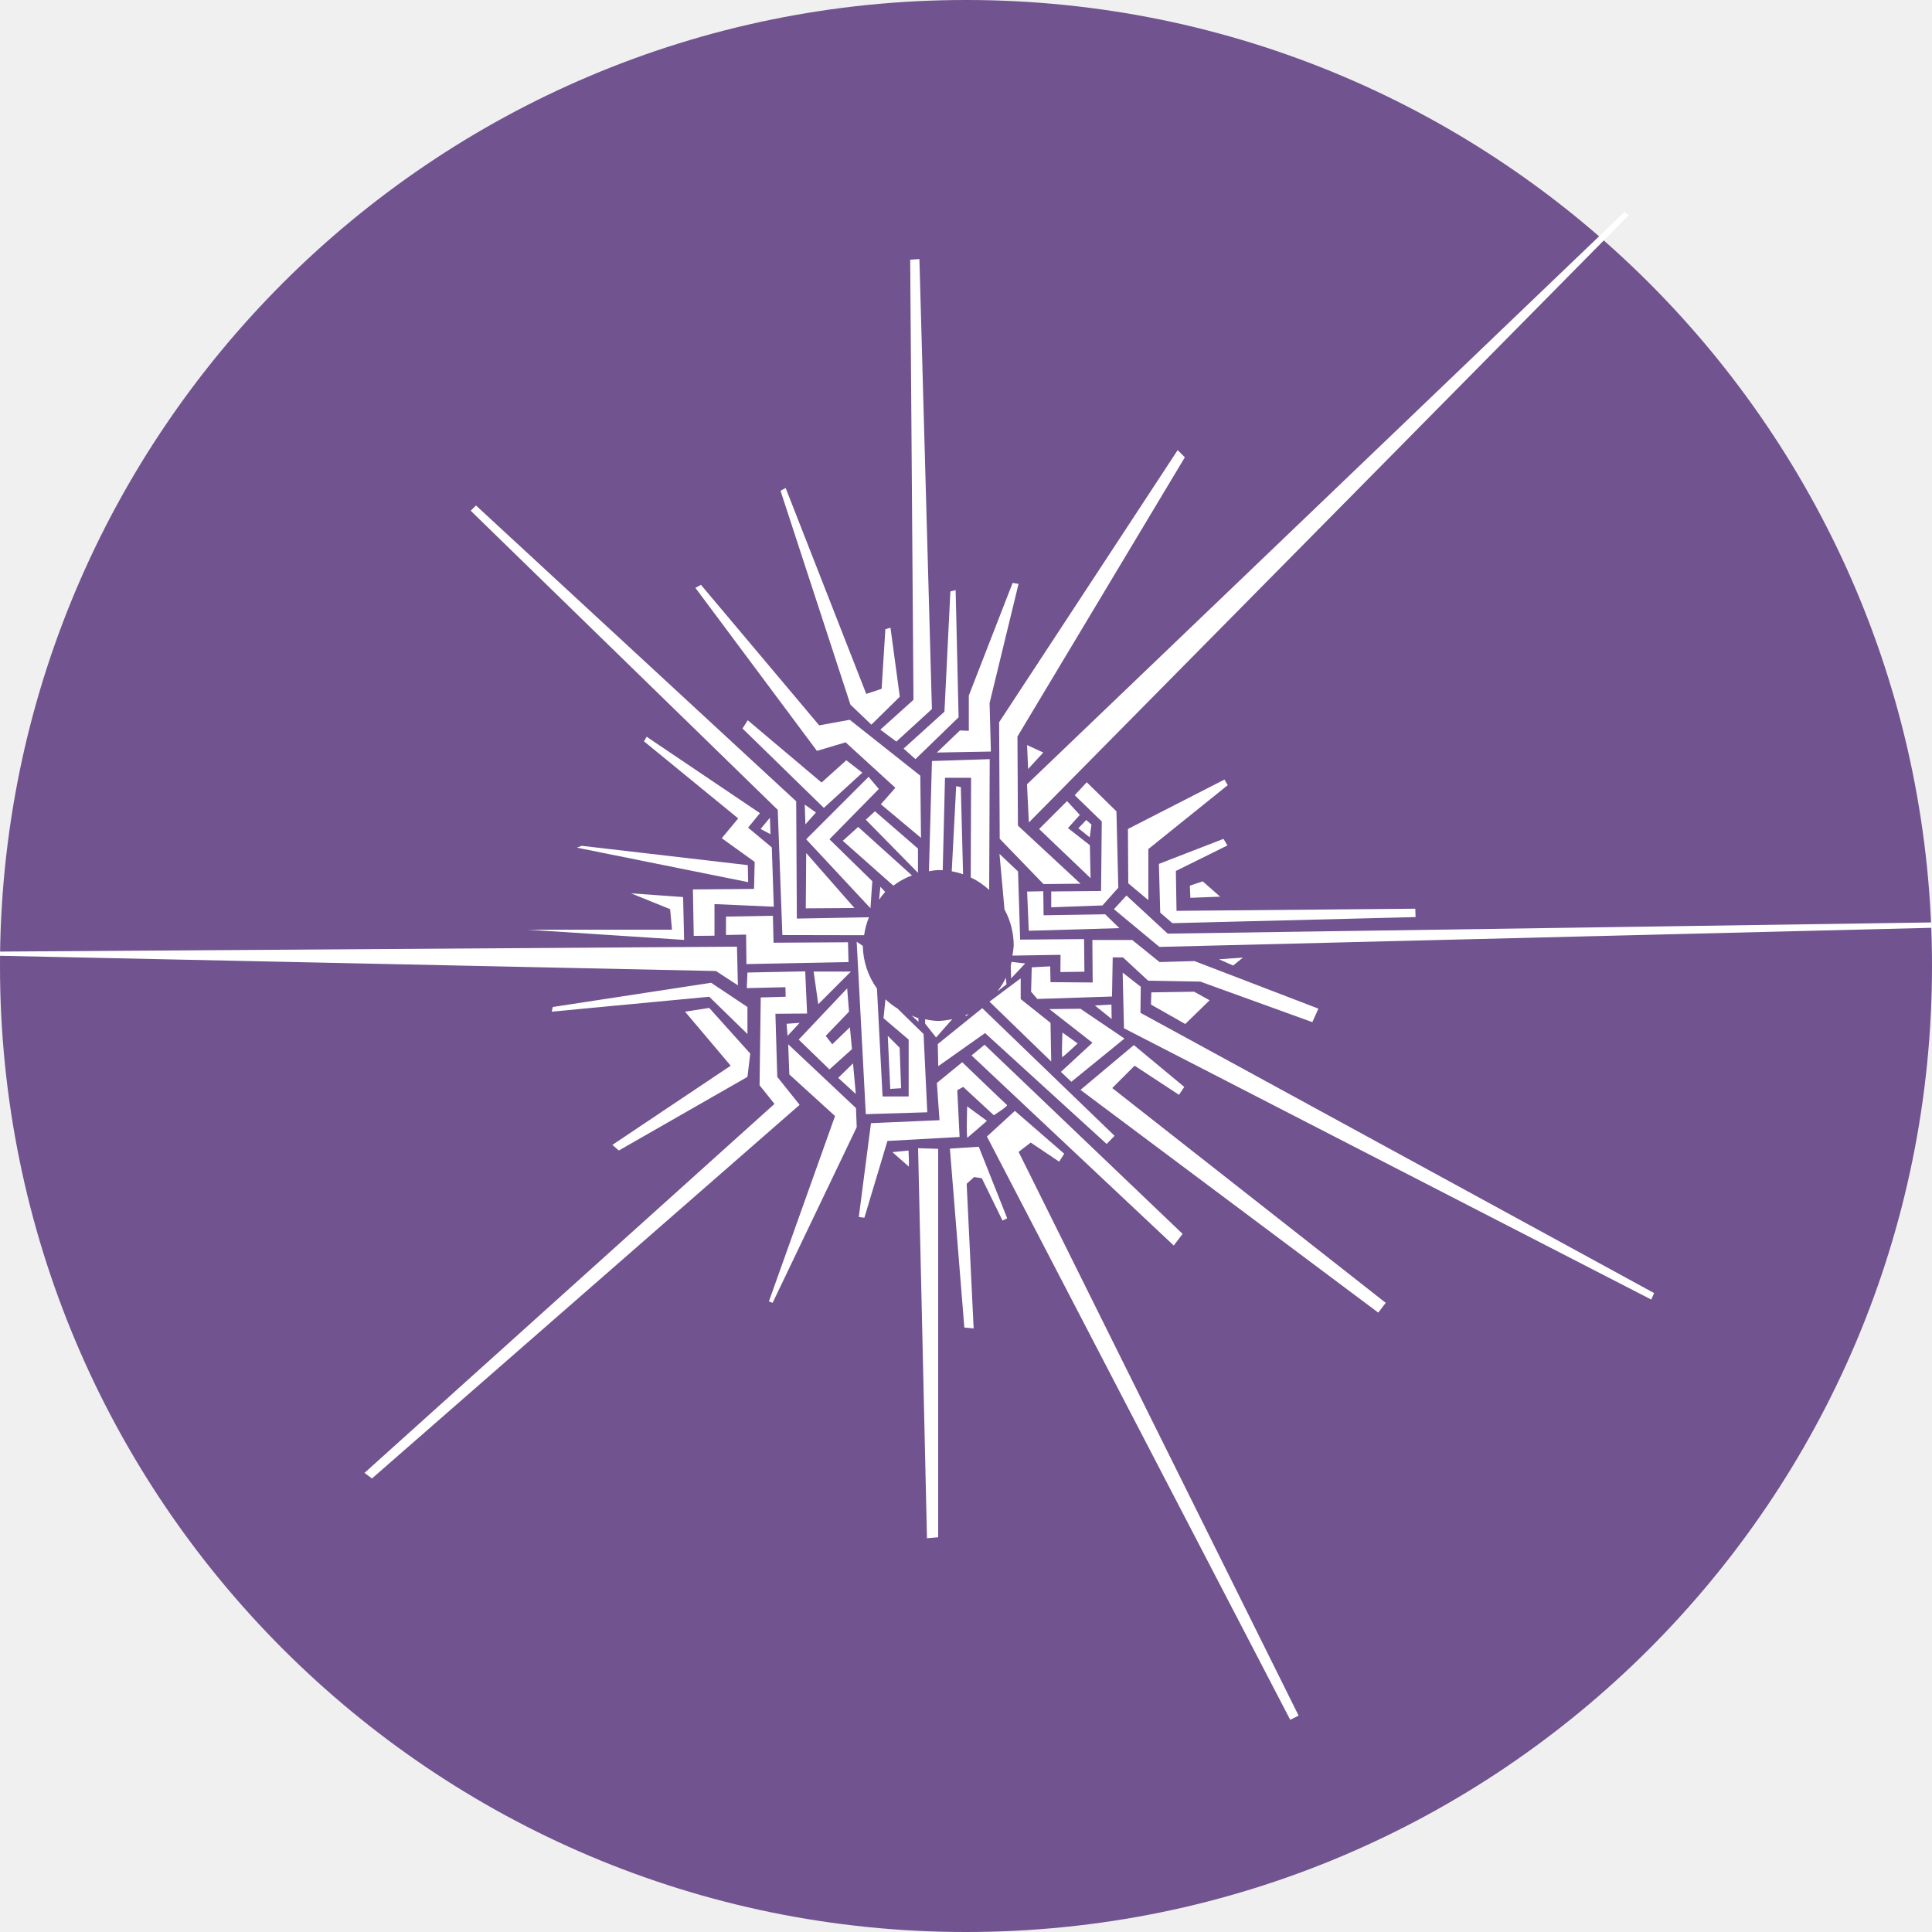
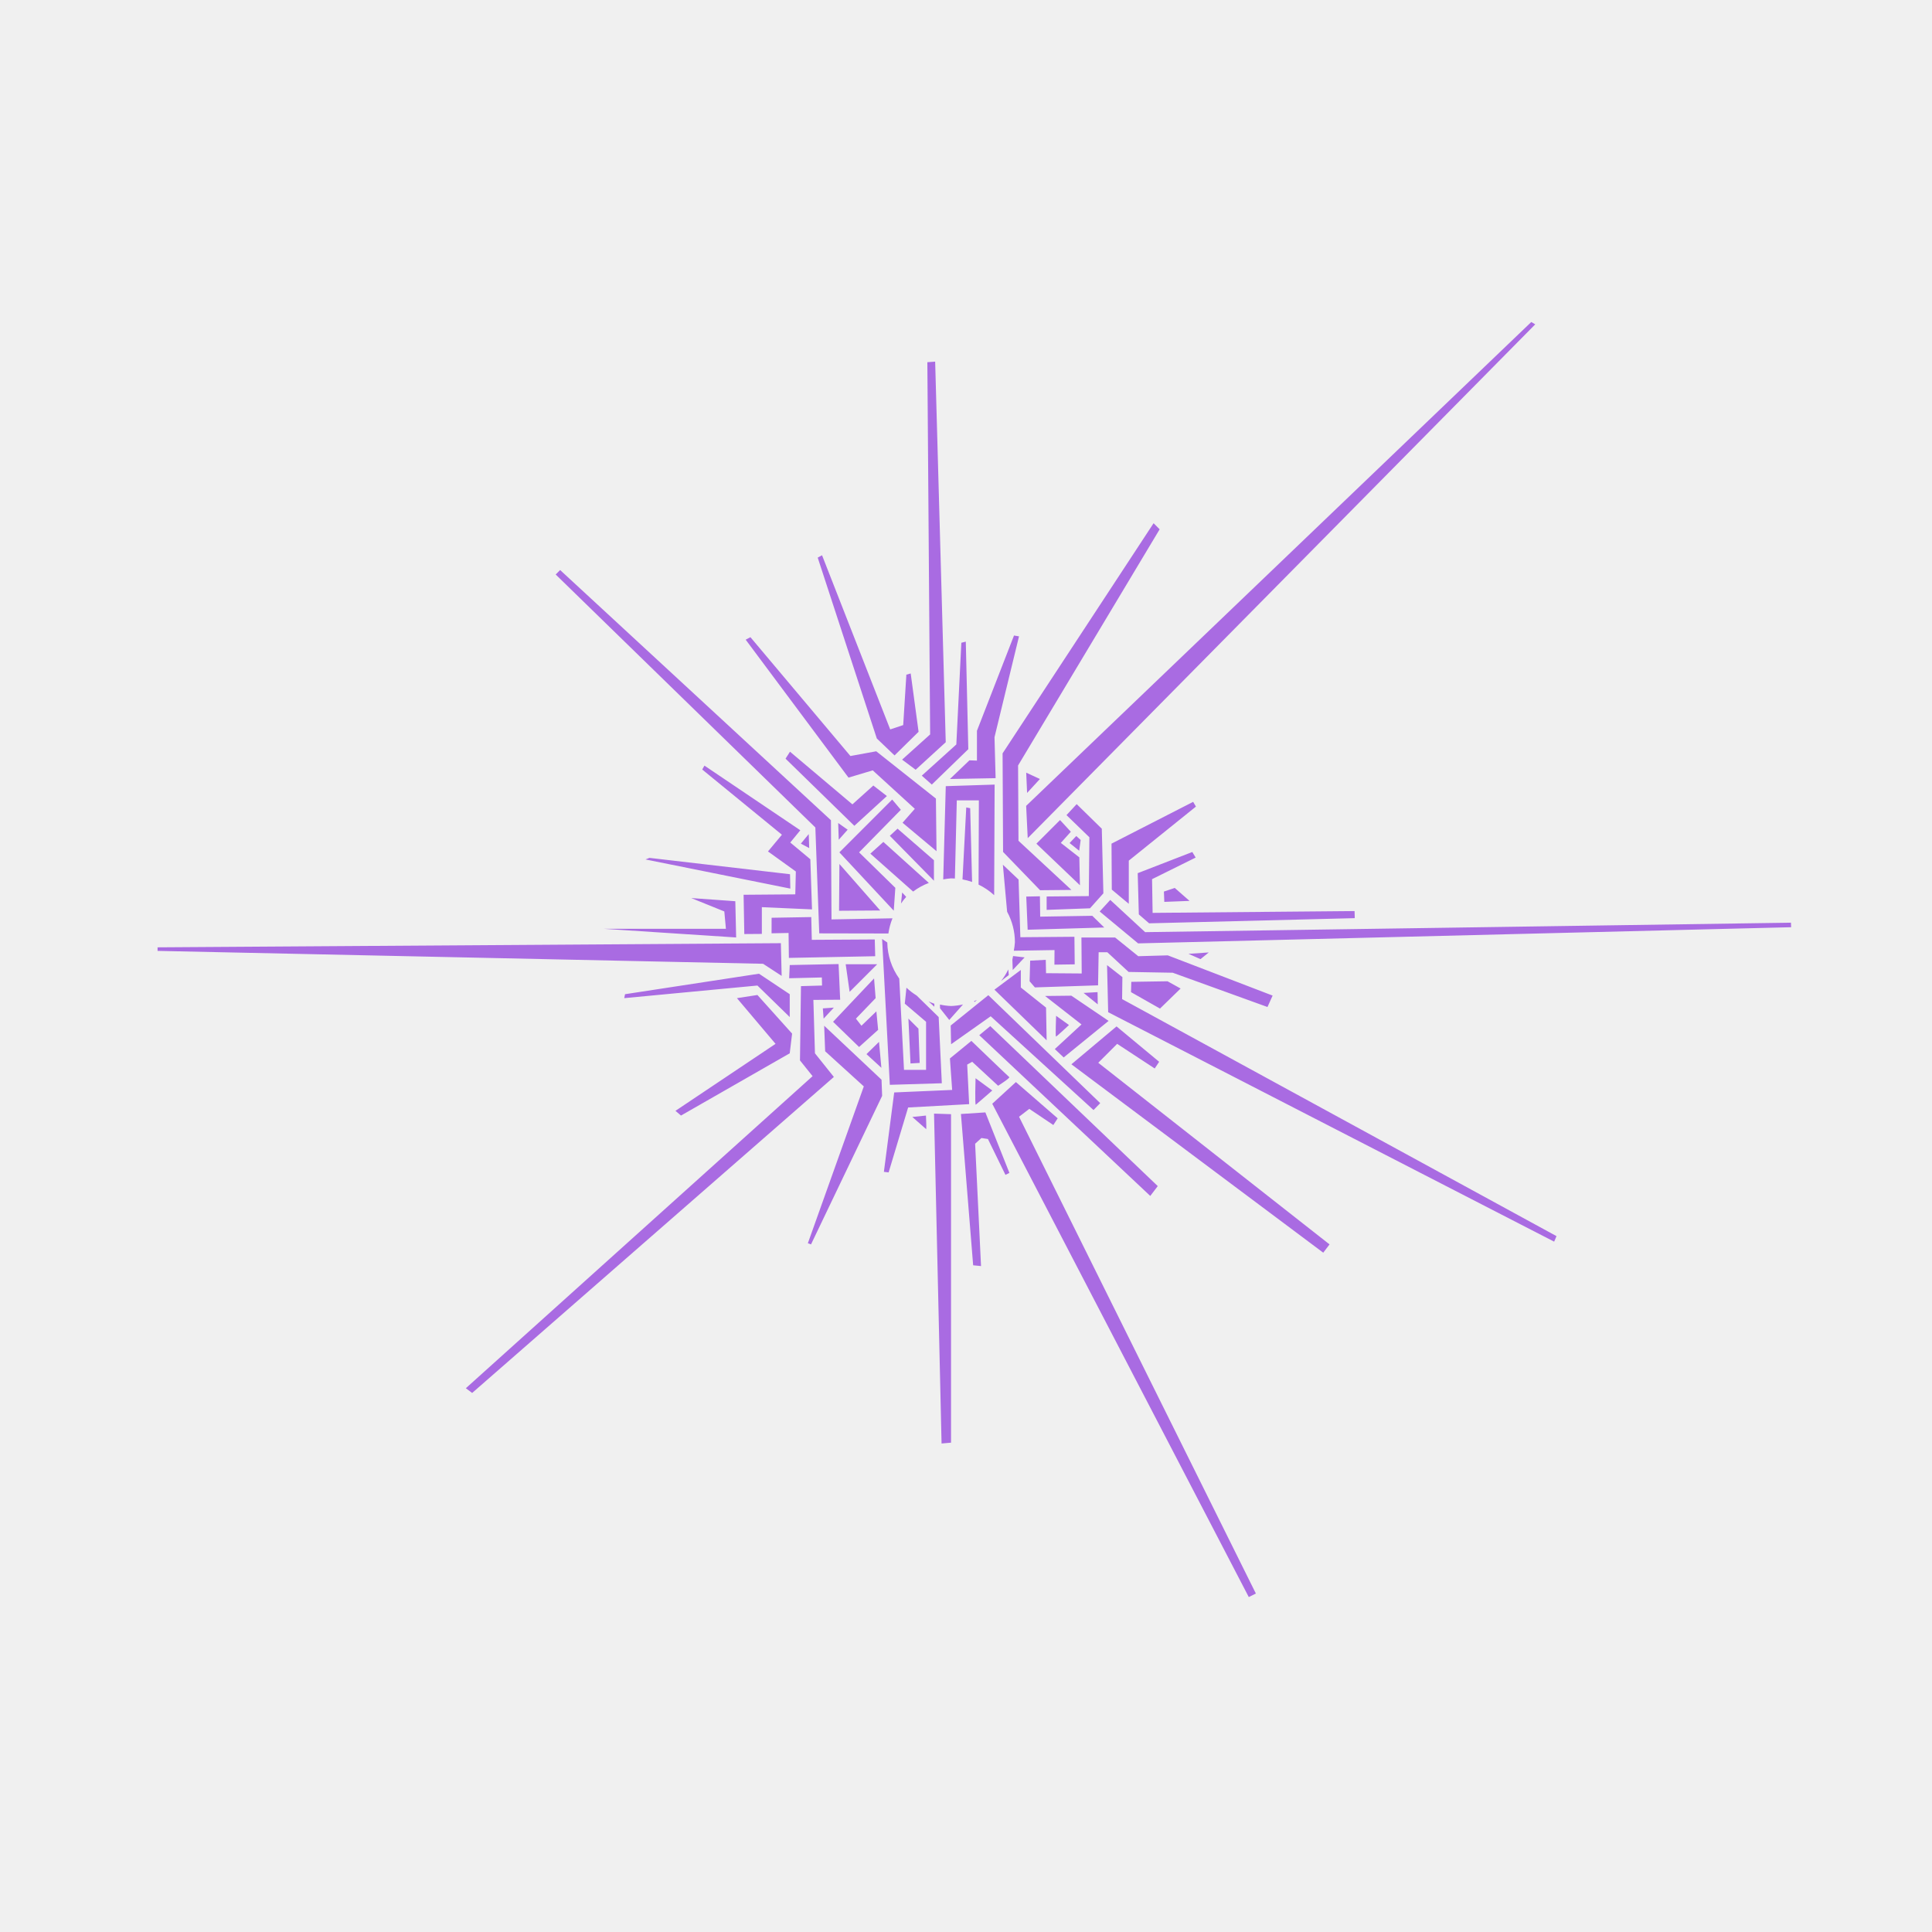
- <svg xmlns="http://www.w3.org/2000/svg" width="64" height="64" viewBox="0 0 212 212" version="1.1" id="svg5" xml:space="preserve">
+ <svg xmlns="http://www.w3.org/2000/svg" width="64" height="64" viewBox="0 0 282 282" version="1.1" id="svg5" xml:space="preserve">
  <defs id="defs2" />
-   <g id="layer4" style="display:inline;fill:#ffffff;fill-opacity:1">
-     <circle cx="106" cy="106" r="106" fill="#70538f" />
-     <path id="path3698" transform="translate(0 23.284)" style="display:inline;fill:#ffffff;fill-opacity:1;stroke-width:0.2;stroke-linecap:round;stroke-linejoin:round;stroke-miterlimit:2.6" d="M 178.232 0 L 112.693 62.778 L 112.897 66.97 L 178.743 0.306 L 178.232 0 z M 100.887 5.142 L 99.875 5.214 L 100.236 53.509 L 96.599 56.782 L 98.356 58.092 L 102.26 54.521 L 100.887 5.142 z M 129.227 26.108 L 109.635 55.967 L 109.699 68.756 L 114.501 73.724 L 118.567 73.685 L 111.698 67.31 L 111.646 57.537 L 130.014 26.896 L 129.227 26.108 z M 86.211 30.264 L 85.649 30.571 L 93.317 54.036 L 95.618 56.234 L 98.736 53.167 L 97.714 45.601 L 97.152 45.754 L 96.742 52.298 L 95.056 52.86 L 86.211 30.264 z M 52.23 32.181 L 51.652 32.76 L 85.343 65.583 L 85.849 79.32 L 94.821 79.338 A 8.282 8.282 0 0 1 95.35 77.368 L 87.439 77.512 L 87.367 64.643 L 52.23 32.181 z M 111.117 40.677 L 106.309 53.039 L 106.309 56.907 L 105.333 56.871 L 102.803 59.293 L 108.731 59.185 L 108.587 53.871 L 111.767 40.785 L 111.117 40.677 z M 76.92 40.893 L 76.305 41.219 L 89.644 59.112 L 92.789 58.173 L 98.248 63.161 L 96.657 64.969 L 101.063 68.657 L 100.986 61.832 L 93.241 55.698 L 89.892 56.311 L 76.92 40.893 z M 104.863 41.471 L 104.285 41.616 L 103.634 54.811 L 99.152 58.859 L 100.453 60.016 L 105.188 55.425 L 104.863 41.471 z M 82.053 55.751 L 81.475 56.654 L 90.403 65.366 L 94.625 61.505 L 92.866 60.14 L 90.151 62.583 L 82.053 55.751 z M 70.955 57.558 L 70.666 58.064 L 81.005 66.523 L 79.197 68.692 L 82.812 71.294 L 82.74 74.259 L 76.034 74.313 L 76.125 79.41 L 78.402 79.392 L 78.402 75.921 L 84.909 76.211 L 84.692 69.704 L 82.089 67.535 L 83.391 65.944 L 70.955 57.558 z M 112.701 58.472 L 112.816 61.101 L 114.479 59.293 L 112.701 58.472 z M 108.603 60.018 L 102.264 60.222 L 101.934 72.319 A 8.282 8.282 0 0 1 102.954 72.185 A 8.282 8.282 0 0 1 103.447 72.206 L 103.695 62.062 L 106.558 62.062 L 106.52 72.995 A 8.282 8.282 0 0 1 108.543 74.366 L 108.603 60.018 z M 95.311 61.96 L 88.461 68.811 L 95.516 76.377 L 95.72 73.412 L 91.017 68.811 L 96.436 63.289 L 95.311 61.96 z M 134.361 62.257 L 123.769 67.68 L 123.805 73.644 L 126.01 75.488 L 126.01 69.885 L 134.722 62.872 L 134.361 62.257 z M 119.249 62.553 L 117.928 63.978 L 120.898 66.855 L 120.821 74.485 L 115.351 74.537 L 115.351 76.274 L 120.975 76.07 L 122.713 74.127 L 122.508 65.743 L 119.249 62.553 z M 104.922 62.983 L 104.435 72.32 A 8.282 8.282 0 0 1 105.679 72.65 L 105.433 63.085 L 104.922 62.983 z M 117.089 64.619 L 114.022 67.686 L 119.671 73.079 L 119.594 69.462 L 117.191 67.583 L 118.491 66.137 L 117.089 64.619 z M 88.307 65.005 L 88.379 67.174 L 89.536 65.872 L 88.307 65.005 z M 96.009 65.737 L 95.005 66.664 L 100.73 72.491 L 100.73 69.833 L 96.009 65.737 z M 84.484 66.441 L 83.463 67.68 L 84.547 68.258 L 84.484 66.441 z M 119.196 66.691 L 118.33 67.602 L 119.575 68.601 L 119.767 67.206 L 119.196 66.691 z M 94.168 67.457 L 92.478 68.979 L 98.028 73.897 A 8.282 8.282 0 0 1 100.067 72.775 L 94.168 67.457 z M 134.252 68.764 L 127.167 71.511 L 127.312 76.861 L 128.649 78.018 L 155.329 77.348 L 155.303 76.428 L 129.101 76.663 L 129.029 72.289 L 134.686 69.487 L 134.252 68.764 z M 63.82 69.527 L 63.308 69.731 L 82.096 73.514 L 82.058 71.648 L 63.82 69.527 z M 88.466 70.32 L 88.418 76.389 L 93.76 76.353 L 88.466 70.32 z M 109.674 70.415 L 110.224 76.513 A 8.282 8.282 0 0 1 111.236 80.466 A 8.282 8.282 0 0 1 111.09 81.575 L 116.374 81.489 L 116.361 83.38 L 118.994 83.342 L 118.956 79.764 L 111.941 79.821 L 111.71 72.342 L 109.674 70.415 z M 131.975 73.428 L 130.565 73.897 L 130.619 75.235 L 133.891 75.108 L 131.975 73.428 z M 96.604 74.018 L 96.458 75.444 A 8.282 8.282 0 0 1 97.13 74.586 L 96.604 74.018 z M 114.479 74.512 L 112.707 74.548 L 112.888 78.85 L 122.829 78.561 L 121.275 77.042 L 114.515 77.151 L 114.479 74.512 z M 69.239 74.741 L 73.533 76.479 L 73.738 78.729 L 57.889 78.729 L 75.067 79.853 L 74.959 75.15 L 69.239 74.741 z M 123.606 74.981 L 122.233 76.482 L 127.221 80.621 L 211.947 78.524 L 211.921 77.936 L 128.132 79.163 L 123.606 74.981 z M 84.813 77.207 L 79.667 77.297 L 79.661 79.312 L 81.868 79.27 L 81.908 82.506 L 93.11 82.286 L 93.051 80.111 L 84.882 80.16 L 84.813 77.207 z M 119.865 79.862 L 119.901 84.525 L 115.274 84.489 L 115.238 82.754 L 113.214 82.862 L 113.141 85.537 L 113.828 86.333 L 122.023 86.065 L 122.099 81.77 L 123.224 81.77 L 125.985 84.326 L 131.71 84.428 L 144.005 88.876 L 144.67 87.394 L 131.071 82.175 L 127.239 82.284 L 124.239 79.862 L 119.865 79.862 z M 94.004 80.05 L 95.005 98.973 L 101.752 98.768 L 101.344 90.18 L 98.486 87.387 A 8.282 8.282 0 0 1 97.162 86.371 L 96.947 88.442 L 99.708 90.793 L 99.708 97.03 L 96.845 97.03 L 96.23 85.192 A 8.282 8.282 0 0 1 94.677 80.507 L 94.004 80.05 z M 80.869 80.595 L 0 81.134 L 0 81.594 L 78.562 83.268 L 80.971 84.838 L 80.869 80.595 z M 136.388 81.796 L 133.755 81.975 L 135.314 82.665 L 136.388 81.796 z M 110.999 82.262 A 8.282 8.282 0 0 1 110.906 82.725 L 110.954 84.074 L 112.495 82.438 L 110.999 82.262 z M 88.358 83.304 L 82.019 83.432 L 81.943 85.144 L 86.186 85.042 L 86.211 86.09 L 83.477 86.167 L 83.348 95.803 L 84.984 97.848 L 39.997 138.337 L 40.815 138.951 L 87.745 97.951 L 85.291 94.883 L 85.087 87.956 L 88.563 87.931 L 88.358 83.304 z M 89.279 83.329 L 89.79 86.908 L 93.368 83.329 L 89.279 83.329 z M 123.19 83.44 L 123.335 89.55 L 181.197 119.319 L 181.504 118.604 L 125.143 87.851 L 125.179 84.995 L 123.19 83.44 z M 110.377 84.002 A 8.282 8.282 0 0 1 109.445 85.495 L 110.44 84.735 L 110.377 84.002 z M 112.002 84.071 L 108.577 86.627 L 115.351 93.196 L 115.275 88.953 L 112.002 86.346 L 112.002 84.071 z M 78.032 84.556 L 60.65 87.215 L 60.548 87.726 L 77.827 86.09 L 82.019 90.18 L 82.019 87.215 L 78.032 84.556 z M 92.96 85.17 L 87.643 90.793 L 91.017 94.065 L 93.489 91.84 L 93.26 89.44 L 91.324 91.305 L 90.608 90.384 L 93.164 87.726 L 92.96 85.17 z M 131.035 85.537 L 126.335 85.61 L 126.299 86.947 L 130.059 89.08 L 132.734 86.477 L 131.035 85.537 z M 121.958 86.946 L 120.144 87.048 L 121.984 88.531 L 121.958 86.946 z M 77.827 87.317 L 75.169 87.726 L 80.179 93.656 L 67.194 102.347 L 67.91 102.96 L 82.019 94.883 L 82.326 92.327 L 77.827 87.317 z M 107.785 87.342 L 102.903 91.279 L 102.954 93.707 L 108.092 90.078 L 121.434 102.244 L 122.304 101.35 L 107.785 87.342 z M 118.559 87.407 L 115.146 87.445 L 119.875 91.138 L 116.412 94.333 L 117.562 95.42 L 123.39 90.678 L 118.559 87.407 z M 106.3 87.968 A 8.282 8.282 0 0 1 105.918 88.126 L 106.02 88.216 L 106.3 87.968 z M 100.033 88.144 L 100.779 88.842 L 100.782 88.454 A 8.282 8.282 0 0 1 100.033 88.144 z M 104.501 88.544 A 8.282 8.282 0 0 1 102.954 88.748 A 8.282 8.282 0 0 1 101.511 88.558 L 101.519 89.043 L 102.717 90.558 L 104.501 88.544 z M 87.745 88.953 L 86.314 89.055 L 86.416 90.384 L 87.745 88.953 z M 116.578 90.014 C 116.578 90.014 116.476 92.71 116.565 92.71 C 116.655 92.71 118.252 91.215 118.252 91.215 L 116.578 90.014 z M 97.416 90.381 L 97.688 96.201 L 98.88 96.129 L 98.718 91.683 L 97.416 90.381 z M 86.488 91.304 L 86.615 94.619 L 91.63 99.177 L 84.371 119.524 L 84.78 119.677 L 94.008 100.404 L 93.93 98.308 L 86.488 91.304 z M 108.04 91.356 L 106.609 92.531 L 128.796 113.389 L 129.768 112.112 L 108.04 91.356 z M 124.42 91.393 L 118.563 96.309 L 151.239 120.751 L 152.057 119.677 L 122.048 96.11 L 124.502 93.656 L 129.372 96.852 L 129.951 95.984 L 124.42 91.393 z M 105.586 93.273 L 102.803 95.55 L 103.092 99.635 L 95.573 99.961 L 94.235 110.263 L 94.85 110.335 L 97.38 101.913 L 105.297 101.479 L 105.044 96.346 L 105.694 95.984 L 109.056 99.093 C 109.056 99.093 110.647 98.081 110.502 97.972 C 110.358 97.864 105.586 93.273 105.586 93.273 z M 93.603 93.399 L 91.976 94.99 L 93.91 96.762 L 93.603 93.399 z M 106.128 98.117 C 106.128 98.117 106.02 101.66 106.165 101.551 C 106.309 101.443 108.297 99.708 108.297 99.708 L 106.128 98.117 z M 111.364 98.615 L 108.296 101.427 L 141.577 165.432 L 142.497 164.972 L 111.773 103.114 L 113.102 102.091 L 116.22 104.187 L 116.783 103.318 L 111.364 98.615 z M 107.402 102.551 L 104.232 102.756 L 105.817 122.387 L 106.839 122.489 L 106.073 106.616 L 106.89 105.874 L 107.734 106.002 L 110.009 110.654 L 110.52 110.398 L 107.402 102.551 z M 100.742 102.708 L 101.718 145.508 L 102.947 145.4 L 102.947 102.78 L 100.742 102.708 z M 99.694 102.961 L 97.923 103.142 L 99.73 104.732 C 99.766 104.515 99.694 102.961 99.694 102.961 z " />
+   <g id="layer4" style="display:inline;fill:#a96be2;fill-opacity:1">
+     <path id="path3698" transform="translate(23 47) scale(1.125)" style="display:inline;fill:#a96be2;fill-opacity:1;stroke-width:0.2;stroke-linecap:round;stroke-linejoin:round;stroke-miterlimit:2.6" d="M 178.232 0 L 112.693 62.778 L 112.897 66.97 L 178.743 0.306 L 178.232 0 z M 100.887 5.142 L 99.875 5.214 L 100.236 53.509 L 96.599 56.782 L 98.356 58.092 L 102.26 54.521 L 100.887 5.142 z M 129.227 26.108 L 109.635 55.967 L 109.699 68.756 L 114.501 73.724 L 118.567 73.685 L 111.698 67.31 L 111.646 57.537 L 130.014 26.896 L 129.227 26.108 z M 86.211 30.264 L 85.649 30.571 L 93.317 54.036 L 95.618 56.234 L 98.736 53.167 L 97.714 45.601 L 97.152 45.754 L 96.742 52.298 L 95.056 52.86 L 86.211 30.264 z M 52.23 32.181 L 51.652 32.76 L 85.343 65.583 L 85.849 79.32 L 94.821 79.338 A 8.282 8.282 0 0 1 95.35 77.368 L 87.439 77.512 L 87.367 64.643 L 52.23 32.181 z M 111.117 40.677 L 106.309 53.039 L 106.309 56.907 L 105.333 56.871 L 102.803 59.293 L 108.731 59.185 L 108.587 53.871 L 111.767 40.785 L 111.117 40.677 z M 76.92 40.893 L 76.305 41.219 L 89.644 59.112 L 92.789 58.173 L 98.248 63.161 L 96.657 64.969 L 101.063 68.657 L 100.986 61.832 L 93.241 55.698 L 89.892 56.311 L 76.92 40.893 z M 104.863 41.471 L 104.285 41.616 L 103.634 54.811 L 99.152 58.859 L 100.453 60.016 L 105.188 55.425 L 104.863 41.471 z M 82.053 55.751 L 81.475 56.654 L 90.403 65.366 L 94.625 61.505 L 92.866 60.14 L 90.151 62.583 L 82.053 55.751 z M 70.955 57.558 L 70.666 58.064 L 81.005 66.523 L 79.197 68.692 L 82.812 71.294 L 82.74 74.259 L 76.034 74.313 L 76.125 79.41 L 78.402 79.392 L 78.402 75.921 L 84.909 76.211 L 84.692 69.704 L 82.089 67.535 L 83.391 65.944 L 70.955 57.558 z M 112.701 58.472 L 112.816 61.101 L 114.479 59.293 L 112.701 58.472 z M 108.603 60.018 L 102.264 60.222 L 101.934 72.319 A 8.282 8.282 0 0 1 102.954 72.185 A 8.282 8.282 0 0 1 103.447 72.206 L 103.695 62.062 L 106.558 62.062 L 106.52 72.995 A 8.282 8.282 0 0 1 108.543 74.366 L 108.603 60.018 z M 95.311 61.96 L 88.461 68.811 L 95.516 76.377 L 95.72 73.412 L 91.017 68.811 L 96.436 63.289 L 95.311 61.96 z M 134.361 62.257 L 123.769 67.68 L 123.805 73.644 L 126.01 75.488 L 126.01 69.885 L 134.722 62.872 L 134.361 62.257 z M 119.249 62.553 L 117.928 63.978 L 120.898 66.855 L 120.821 74.485 L 115.351 74.537 L 115.351 76.274 L 120.975 76.07 L 122.713 74.127 L 122.508 65.743 L 119.249 62.553 z M 104.922 62.983 L 104.435 72.32 A 8.282 8.282 0 0 1 105.679 72.65 L 105.433 63.085 L 104.922 62.983 z M 117.089 64.619 L 114.022 67.686 L 119.671 73.079 L 119.594 69.462 L 117.191 67.583 L 118.491 66.137 L 117.089 64.619 z M 88.307 65.005 L 88.379 67.174 L 89.536 65.872 L 88.307 65.005 z M 96.009 65.737 L 95.005 66.664 L 100.73 72.491 L 100.73 69.833 L 96.009 65.737 z M 84.484 66.441 L 83.463 67.68 L 84.547 68.258 L 84.484 66.441 z M 119.196 66.691 L 118.33 67.602 L 119.575 68.601 L 119.767 67.206 L 119.196 66.691 z M 94.168 67.457 L 92.478 68.979 L 98.028 73.897 A 8.282 8.282 0 0 1 100.067 72.775 L 94.168 67.457 z M 134.252 68.764 L 127.167 71.511 L 127.312 76.861 L 128.649 78.018 L 155.329 77.348 L 155.303 76.428 L 129.101 76.663 L 129.029 72.289 L 134.686 69.487 L 134.252 68.764 z M 63.82 69.527 L 63.308 69.731 L 82.096 73.514 L 82.058 71.648 L 63.82 69.527 z M 88.466 70.32 L 88.418 76.389 L 93.76 76.353 L 88.466 70.32 z M 109.674 70.415 L 110.224 76.513 A 8.282 8.282 0 0 1 111.236 80.466 A 8.282 8.282 0 0 1 111.09 81.575 L 116.374 81.489 L 116.361 83.38 L 118.994 83.342 L 118.956 79.764 L 111.941 79.821 L 111.71 72.342 L 109.674 70.415 z M 131.975 73.428 L 130.565 73.897 L 130.619 75.235 L 133.891 75.108 L 131.975 73.428 z M 96.604 74.018 L 96.458 75.444 A 8.282 8.282 0 0 1 97.13 74.586 L 96.604 74.018 z M 114.479 74.512 L 112.707 74.548 L 112.888 78.85 L 122.829 78.561 L 121.275 77.042 L 114.515 77.151 L 114.479 74.512 z M 69.239 74.741 L 73.533 76.479 L 73.738 78.729 L 57.889 78.729 L 75.067 79.853 L 74.959 75.15 L 69.239 74.741 z M 123.606 74.981 L 122.233 76.482 L 127.221 80.621 L 211.947 78.524 L 211.921 77.936 L 128.132 79.163 L 123.606 74.981 z M 84.813 77.207 L 79.667 77.297 L 79.661 79.312 L 81.868 79.27 L 81.908 82.506 L 93.11 82.286 L 93.051 80.111 L 84.882 80.16 L 84.813 77.207 z M 119.865 79.862 L 119.901 84.525 L 115.274 84.489 L 115.238 82.754 L 113.214 82.862 L 113.141 85.537 L 113.828 86.333 L 122.023 86.065 L 122.099 81.77 L 123.224 81.77 L 125.985 84.326 L 131.71 84.428 L 144.005 88.876 L 144.67 87.394 L 131.071 82.175 L 127.239 82.284 L 124.239 79.862 L 119.865 79.862 z M 94.004 80.05 L 95.005 98.973 L 101.752 98.768 L 101.344 90.18 L 98.486 87.387 A 8.282 8.282 0 0 1 97.162 86.371 L 96.947 88.442 L 99.708 90.793 L 99.708 97.03 L 96.845 97.03 L 96.23 85.192 A 8.282 8.282 0 0 1 94.677 80.507 L 94.004 80.05 z M 80.869 80.595 L 0 81.134 L 0 81.594 L 78.562 83.268 L 80.971 84.838 L 80.869 80.595 z M 136.388 81.796 L 133.755 81.975 L 135.314 82.665 L 136.388 81.796 z M 110.999 82.262 A 8.282 8.282 0 0 1 110.906 82.725 L 110.954 84.074 L 112.495 82.438 L 110.999 82.262 z M 88.358 83.304 L 82.019 83.432 L 81.943 85.144 L 86.186 85.042 L 86.211 86.09 L 83.477 86.167 L 83.348 95.803 L 84.984 97.848 L 39.997 138.337 L 40.815 138.951 L 87.745 97.951 L 85.291 94.883 L 85.087 87.956 L 88.563 87.931 L 88.358 83.304 z M 89.279 83.329 L 89.79 86.908 L 93.368 83.329 L 89.279 83.329 z M 123.19 83.44 L 123.335 89.55 L 181.197 119.319 L 181.504 118.604 L 125.143 87.851 L 125.179 84.995 L 123.19 83.44 z M 110.377 84.002 A 8.282 8.282 0 0 1 109.445 85.495 L 110.44 84.735 L 110.377 84.002 z M 112.002 84.071 L 108.577 86.627 L 115.351 93.196 L 115.275 88.953 L 112.002 86.346 L 112.002 84.071 z M 78.032 84.556 L 60.65 87.215 L 60.548 87.726 L 77.827 86.09 L 82.019 90.18 L 82.019 87.215 L 78.032 84.556 z M 92.96 85.17 L 87.643 90.793 L 91.017 94.065 L 93.489 91.84 L 93.26 89.44 L 91.324 91.305 L 90.608 90.384 L 93.164 87.726 L 92.96 85.17 z M 131.035 85.537 L 126.335 85.61 L 126.299 86.947 L 130.059 89.08 L 132.734 86.477 L 131.035 85.537 z M 121.958 86.946 L 120.144 87.048 L 121.984 88.531 L 121.958 86.946 z M 77.827 87.317 L 75.169 87.726 L 80.179 93.656 L 67.194 102.347 L 67.91 102.96 L 82.019 94.883 L 82.326 92.327 L 77.827 87.317 z M 107.785 87.342 L 102.903 91.279 L 102.954 93.707 L 108.092 90.078 L 121.434 102.244 L 122.304 101.35 L 107.785 87.342 z M 118.559 87.407 L 115.146 87.445 L 119.875 91.138 L 116.412 94.333 L 117.562 95.42 L 123.39 90.678 L 118.559 87.407 z M 106.3 87.968 A 8.282 8.282 0 0 1 105.918 88.126 L 106.02 88.216 L 106.3 87.968 z M 100.033 88.144 L 100.779 88.842 L 100.782 88.454 A 8.282 8.282 0 0 1 100.033 88.144 z M 104.501 88.544 A 8.282 8.282 0 0 1 102.954 88.748 A 8.282 8.282 0 0 1 101.511 88.558 L 101.519 89.043 L 102.717 90.558 L 104.501 88.544 z M 87.745 88.953 L 86.314 89.055 L 86.416 90.384 L 87.745 88.953 z M 116.578 90.014 C 116.578 90.014 116.476 92.71 116.565 92.71 C 116.655 92.71 118.252 91.215 118.252 91.215 L 116.578 90.014 z M 97.416 90.381 L 97.688 96.201 L 98.88 96.129 L 98.718 91.683 L 97.416 90.381 z M 86.488 91.304 L 86.615 94.619 L 91.63 99.177 L 84.371 119.524 L 84.78 119.677 L 94.008 100.404 L 93.93 98.308 L 86.488 91.304 z M 108.04 91.356 L 106.609 92.531 L 128.796 113.389 L 129.768 112.112 L 108.04 91.356 z M 124.42 91.393 L 118.563 96.309 L 151.239 120.751 L 152.057 119.677 L 122.048 96.11 L 124.502 93.656 L 129.372 96.852 L 129.951 95.984 L 124.42 91.393 z M 105.586 93.273 L 102.803 95.55 L 103.092 99.635 L 95.573 99.961 L 94.235 110.263 L 94.85 110.335 L 97.38 101.913 L 105.297 101.479 L 105.044 96.346 L 105.694 95.984 L 109.056 99.093 C 109.056 99.093 110.647 98.081 110.502 97.972 C 110.358 97.864 105.586 93.273 105.586 93.273 z M 93.603 93.399 L 91.976 94.99 L 93.91 96.762 L 93.603 93.399 z M 106.128 98.117 C 106.128 98.117 106.02 101.66 106.165 101.551 C 106.309 101.443 108.297 99.708 108.297 99.708 L 106.128 98.117 z M 111.364 98.615 L 108.296 101.427 L 141.577 165.432 L 142.497 164.972 L 111.773 103.114 L 113.102 102.091 L 116.22 104.187 L 116.783 103.318 L 111.364 98.615 z M 107.402 102.551 L 104.232 102.756 L 105.817 122.387 L 106.839 122.489 L 106.073 106.616 L 106.89 105.874 L 107.734 106.002 L 110.009 110.654 L 110.52 110.398 L 107.402 102.551 z M 100.742 102.708 L 101.718 145.508 L 102.947 145.4 L 102.947 102.78 L 100.742 102.708 z M 99.694 102.961 L 97.923 103.142 L 99.73 104.732 C 99.766 104.515 99.694 102.961 99.694 102.961 z " />
  </g>
</svg>
